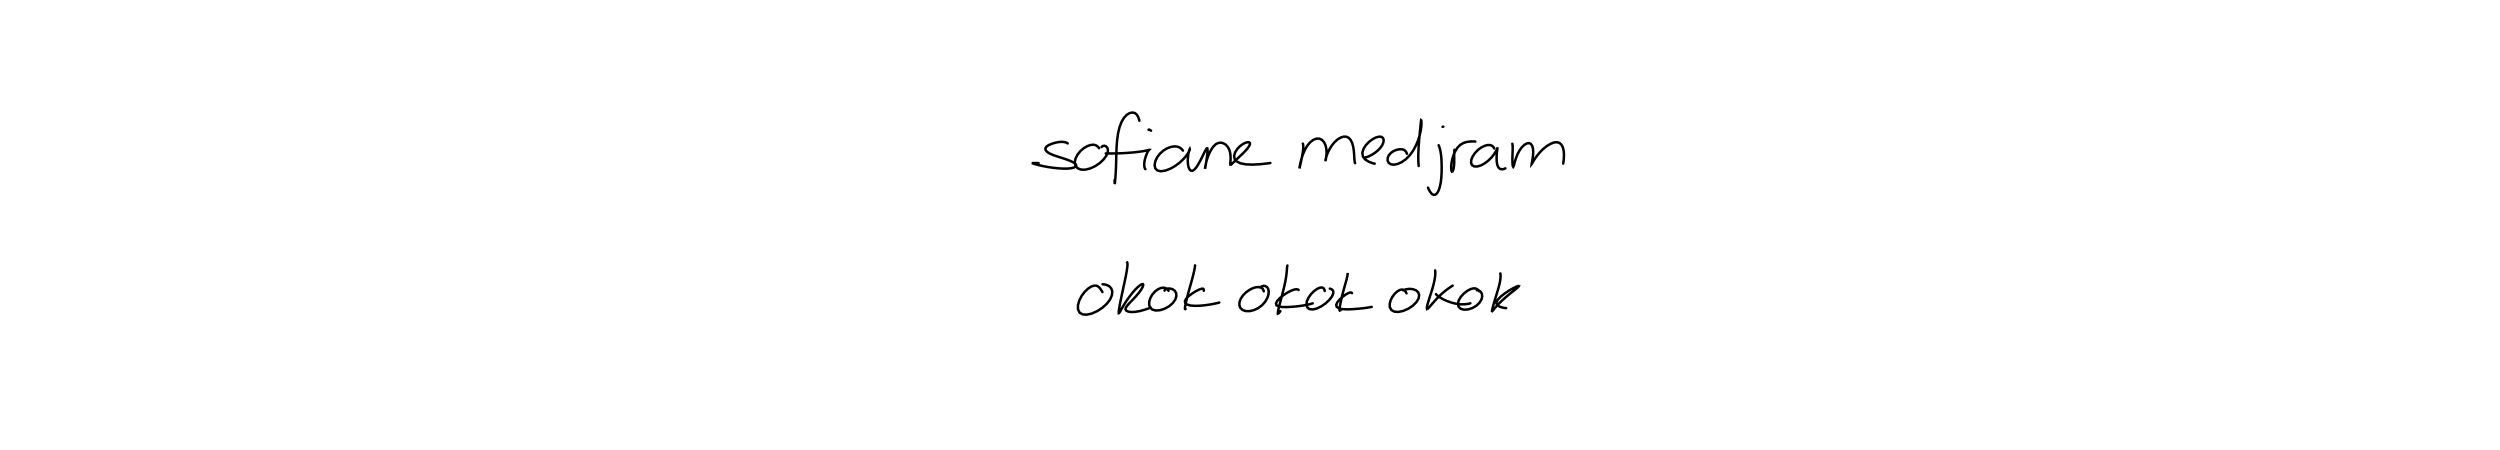
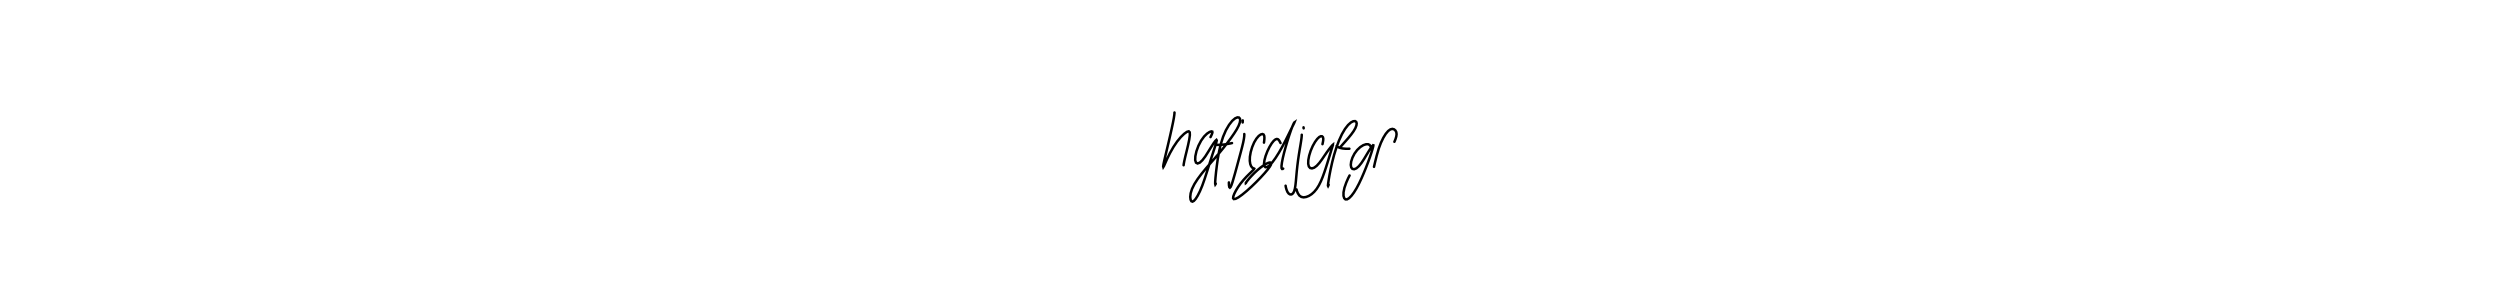
- <svg xmlns="http://www.w3.org/2000/svg" baseProfile="full" height="100%" version="1.1" viewBox="0,0,1000,180" width="100%">
+ <svg xmlns="http://www.w3.org/2000/svg" baseProfile="full" height="100%" version="1.1" viewBox="0,0,1000,120" width="100%">
  <defs />
-   <rect fill="white" height="180" width="1000" x="0" y="0" />
-   <path d="M0,0 M427.081,57.366 L426.737,57.152 L426.068,56.904 L425.03,56.737 L423.711,56.789 L422.218,57.056 L420.741,57.498 L419.467,58.041 L418.579,58.659 L418.161,59.324 L418.241,60.021 L418.799,60.715 L419.812,61.381 L421.239,62.008 L422.966,62.605 L424.838,63.199 L426.664,63.803 L428.239,64.412 L429.44,65.015 L430.2,65.593 L430.47,66.125 L430.277,66.6 L429.637,66.995 L428.558,67.282 L427.092,67.436 L425.304,67.446 L423.279,67.325 L421.143,67.1 L418.993,66.78 L416.951,66.389 L415.183,65.975 L413.833,65.608 L413.117,65.352 L413.136,65.235 L413.817,65.209 L414.707,65.221 L415.434,65.234 M439.613,59.268 L439.38,58.946 L438.949,58.509 L438.28,58.09 L437.395,57.891 L436.273,57.985 L434.96,58.431 L433.548,59.243 L432.189,60.404 L431.027,61.825 L430.228,63.381 L429.913,64.916 L430.171,66.274 L431.027,67.294 L432.418,67.846 L434.205,67.856 L436.195,67.342 L438.173,66.401 L439.956,65.175 L441.406,63.807 L442.438,62.434 L443.028,61.153 L443.176,60.04 L442.94,59.151 L442.442,58.557 L441.828,58.298 L441.246,58.368 L440.837,58.596 L440.621,58.824 M455.745,48.291 L455.586,47.653 L455.263,46.761 L454.729,45.84 L453.984,45.226 L453.025,45.0 L451.911,45.222 L450.732,45.902 L449.602,47.091 L448.61,48.77 L447.815,50.869 L447.239,53.284 L446.862,55.916 L446.642,58.677 L446.535,61.506 L446.472,64.314 L446.392,66.978 L446.278,69.332 L446.139,71.245 L446.014,72.643 L445.936,73.44 L445.896,73.615 L445.867,73.218 L445.842,72.593 L445.821,72.044 M442.312,61.37 L442.468,61.373 L442.95,61.382 L443.89,61.389 L445.328,61.382 L447.175,61.343 L449.257,61.262 L451.408,61.131 L453.507,60.95 L455.426,60.728 L457.076,60.493 L458.355,60.268 L459.196,60.076 L459.601,59.954 L459.652,59.956 L459.454,60.168 L459.113,60.677 L458.701,61.504 L458.29,62.603 L457.938,63.859 L457.719,65.107 L457.682,66.187 L457.811,66.987 L457.999,67.458 L458.157,67.658 M459.422,51.929 L459.45,51.882 L459.515,51.841 L459.608,51.826 L459.733,51.863 L459.88,51.94 L460.074,52.06 L460.263,52.179 L460.41,52.271 M473.16,60.231 L472.948,59.935 L472.531,59.495 L471.867,59.011 L470.973,58.663 L469.84,58.543 L468.486,58.729 L466.974,59.263 L465.426,60.179 L463.993,61.443 L462.835,62.96 L462.086,64.586 L461.834,66.129 L462.143,67.393 L463.012,68.219 L464.4,68.504 L466.177,68.231 L468.164,67.468 L470.147,66.333 L471.958,64.969 L473.46,63.532 L474.6,62.178 L475.364,61.038 L475.797,60.204 L475.951,59.719 L475.917,59.606 L475.767,59.882 L475.556,60.564 L475.337,61.627 L475.171,62.967 L475.106,64.411 L475.196,65.783 L475.444,66.94 L475.839,67.79 L476.354,68.269 L476.973,68.318 L477.689,67.891 L478.48,67.003 L479.296,65.753 L480.103,64.298 L480.845,62.822 L481.487,61.498 L482.023,60.44 L482.437,59.708 L482.728,59.333 L482.923,59.327 L483.013,59.703 L483.011,60.475 L482.928,61.604 L482.761,62.973 L482.551,64.403 L482.35,65.698 L482.178,66.7 L482.068,67.324 L482.021,67.525 L482.027,67.284 L482.116,66.599 L482.328,65.506 L482.685,64.118 L483.2,62.585 L483.85,61.059 L484.599,59.674 L485.421,58.528 L486.315,57.686 L487.273,57.193 L488.273,57.06 L489.285,57.278 L490.229,57.816 L491.024,58.637 L491.628,59.684 L492.013,60.873 L492.193,62.104 L492.243,63.275 L492.203,64.285 L492.137,65.07 L492.111,65.599 L492.155,65.869 L492.308,65.886 L492.631,65.649 L493.159,65.154 L493.918,64.422 L494.894,63.503 L496.008,62.466 L497.153,61.376 L498.207,60.29 L499.073,59.27 L499.679,58.377 L499.979,57.669 L499.955,57.178 L499.614,56.915 L498.967,56.896 L498.074,57.15 L497.014,57.701 L495.899,58.546 L494.874,59.641 L494.082,60.893 L493.673,62.201 L493.801,63.447 L494.601,64.517 L496.131,65.309 L498.4,65.754 L501.196,65.849 L504.183,65.674 L506.611,65.411 L508.116,65.199 M521.134,57.463 L521.205,57.628 L521.281,58.04 L521.313,58.782 L521.247,59.849 L521.071,61.186 L520.803,62.677 L520.503,64.17 L520.214,65.493 L519.985,66.522 L519.843,67.162 L519.782,67.363 L519.8,67.084 L519.931,66.299 L520.194,65.024 L520.62,63.396 L521.23,61.594 L522.02,59.812 L522.981,58.202 L524.098,56.885 L525.316,55.945 L526.551,55.458 L527.721,55.459 L528.752,55.935 L529.591,56.828 L530.194,58.054 L530.535,59.486 L530.627,60.968 L530.55,62.33 L530.396,63.426 L530.249,64.147 L530.166,64.433 L530.161,64.256 L530.273,63.623 L530.563,62.576 L531.057,61.227 L531.778,59.722 L532.71,58.225 L533.805,56.879 L535.01,55.795 L536.255,55.038 L537.453,54.657 L538.552,54.683 L539.499,55.134 L540.278,56.002 L540.876,57.239 L541.289,58.729 L541.529,60.33 L541.656,61.886 L541.728,63.24 L541.823,64.287 L541.928,64.948 L542.022,65.26 M545.729,63.04 L546.033,63.003 L546.634,62.851 L547.549,62.514 L548.673,61.952 L549.896,61.181 L551.087,60.235 L552.122,59.17 L552.9,58.052 L553.358,56.959 L553.464,55.986 L553.215,55.225 L552.612,54.758 L551.685,54.65 L550.481,54.941 L549.091,55.635 L547.656,56.699 L546.363,58.042 L545.396,59.553 L544.932,61.096 L545.141,62.538 L546.038,63.756 L547.474,64.665 L548.885,65.217 L549.877,65.469 M562.768,61.498 L562.668,61.219 L562.456,60.794 L562.096,60.316 L561.552,59.934 L560.778,59.715 L559.785,59.709 L558.63,59.938 L557.434,60.42 L556.359,61.153 L555.539,62.09 L555.079,63.146 L555.034,64.196 L555.439,65.091 L556.279,65.692 L557.516,65.88 L559.043,65.596 L560.717,64.843 L562.37,63.659 L563.9,62.114 L565.224,60.299 L566.326,58.295 L567.205,56.218 L567.854,54.191 L568.278,52.329 L568.511,50.745 L568.583,49.512 L568.566,48.647 L568.512,48.174 L568.448,48.121 L568.378,48.53 L568.281,49.455 L568.137,50.893 L567.956,52.765 L567.747,54.966 L567.548,57.366 L567.395,59.831 L567.315,62.176 L567.329,64.206 L567.397,65.63 L567.467,66.397 M575.463,58.094 L575.548,58.306 L575.711,58.752 L575.94,59.475 L576.177,60.455 L576.384,61.682 L576.536,63.152 L576.625,64.865 L576.667,66.795 L576.648,68.863 L576.537,70.956 L576.306,72.944 L575.949,74.704 L575.468,76.143 L574.887,77.198 L574.225,77.839 L573.502,77.979 L572.754,77.591 L572.051,76.728 L571.518,75.786 L571.206,75.071 M577.015,50.712 L577.102,50.69 L577.203,50.674 L577.287,50.667 L577.32,50.673 M581.8,59.912 L581.738,60.391 L581.688,61.248 L581.669,62.429 L581.684,63.74 L581.685,65.073 L581.612,66.298 L581.452,67.342 L581.24,68.128 L581.002,68.581 L580.773,68.644 L580.586,68.294 L580.463,67.517 L580.465,66.377 L580.64,64.967 L580.988,63.403 L581.511,61.811 L582.195,60.309 L583.049,58.992 L584.097,57.937 L585.37,57.192 L586.79,56.757 L588.246,56.587 L589.405,56.575 L590.116,56.621 M597.682,59.362 L597.555,59.106 L597.285,58.721 L596.811,58.305 L596.102,58.032 L595.124,58.005 L593.924,58.306 L592.587,58.955 L591.227,59.939 L590.003,61.193 L589.059,62.587 L588.507,63.966 L588.43,65.178 L588.841,66.079 L589.682,66.566 L590.893,66.601 L592.333,66.181 L593.847,65.369 L595.285,64.279 L596.546,63.042 L597.546,61.795 L598.272,60.678 L598.734,59.782 L598.985,59.173 L599.068,58.892 L599.055,58.958 L598.97,59.404 L598.841,60.249 L598.71,61.454 L598.637,62.907 L598.676,64.437 L598.888,65.852 L599.338,66.943 L600.023,67.578 L600.88,67.72 L601.647,67.567 L602.158,67.336 M604.916,57.515 L604.948,57.545 L604.999,57.779 L605.055,58.352 L605.081,59.323 L605.047,60.604 L604.987,62.056 L604.95,63.513 L604.961,64.82 L605.036,65.858 L605.156,66.525 L605.289,66.74 L605.454,66.47 L605.674,65.716 L605.984,64.553 L606.435,63.12 L607.058,61.586 L607.852,60.112 L608.793,58.848 L609.802,57.898 L610.784,57.353 L611.662,57.248 L612.373,57.596 L612.884,58.353 L613.187,59.455 L613.283,60.782 L613.211,62.188 L613.046,63.494 L612.858,64.568 L612.715,65.29 L612.679,65.598 L612.795,65.453 L613.128,64.847 L613.74,63.819 L614.653,62.501 L615.838,61.042 L617.236,59.629 L618.739,58.42 L620.23,57.52 L621.609,56.99 L622.812,56.877 L623.801,57.178 L624.585,57.889 L625.152,58.964 L625.482,60.345 L625.591,61.909 L625.524,63.478 L625.388,64.706 L625.277,65.443 " fill="none" stroke="black" stroke-linecap="round" stroke-width="1" />
-   <path d="M0,0 M440.978,116.824 L440.746,116.441 L440.367,115.848 L439.864,115.164 L439.267,114.593 L438.534,114.257 L437.617,114.249 L436.487,114.631 L435.201,115.458 L433.877,116.73 L432.654,118.364 L431.706,120.219 L431.184,122.09 L431.199,123.757 L431.816,125.022 L433.018,125.747 L434.72,125.866 L436.761,125.402 L438.924,124.432 L440.99,123.075 L442.756,121.474 L444.046,119.771 L444.774,118.091 L444.917,116.576 L444.495,115.337 L443.649,114.453 L442.58,113.948 L441.641,113.741 L441.04,113.704 M450.822,105.021 L450.878,105.0 L450.953,105.16 L450.994,105.684 L450.932,106.724 L450.721,108.281 L450.356,110.279 L449.875,112.598 L449.337,115.099 L448.789,117.627 L448.291,120.018 L447.888,122.082 L447.611,123.684 L447.481,124.751 L447.504,125.253 L447.679,125.187 L448.062,124.568 L448.699,123.44 L449.577,121.941 L450.649,120.267 L451.823,118.611 L452.987,117.116 L454.092,115.854 L455.11,114.847 L455.986,114.115 L456.685,113.694 L457.15,113.635 L457.308,113.973 L457.097,114.72 L456.488,115.825 L455.504,117.178 L454.268,118.634 L452.943,120.04 L451.742,121.281 L450.827,122.31 L450.297,123.134 L450.203,123.79 L450.562,124.3 L451.359,124.648 L452.569,124.812 L454.15,124.736 L455.972,124.415 L457.85,123.899 L459.353,123.388 L460.279,123.023 M467.408,116.306 L467.217,116.032 L466.846,115.643 L466.253,115.257 L465.45,115.067 L464.45,115.175 L463.301,115.648 L462.115,116.49 L461.038,117.671 L460.196,119.079 L459.707,120.558 L459.657,121.943 L460.08,123.082 L460.99,123.859 L462.344,124.204 L464.033,124.073 L465.878,123.48 L467.652,122.494 L469.124,121.224 L470.116,119.821 L470.552,118.438 L470.449,117.215 L469.881,116.267 L468.965,115.656 L467.904,115.395 L466.927,115.444 L466.244,115.708 L465.905,116.009 L465.824,116.233 M478.008,106.146 L478.02,106.191 L478.003,106.454 L477.914,107.08 L477.71,108.15 L477.379,109.618 L476.923,111.396 L476.375,113.372 L475.789,115.442 L475.225,117.498 L474.74,119.415 L474.354,121.072 L474.093,122.354 L473.972,123.188 L473.999,123.572 L474.104,123.648 L474.22,123.578 M481.503,116.309 L481.526,116.052 L481.478,115.728 L481.231,115.473 L480.654,115.482 L479.679,115.821 L478.35,116.487 L476.869,117.395 L475.491,118.432 L474.459,119.478 L473.967,120.434 L474.102,121.234 L474.865,121.834 L476.198,122.204 L477.971,122.341 L479.991,122.286 L482.087,122.086 L484.075,121.798 L485.804,121.472 L487.035,121.196 L487.723,121.016 M505.488,116.541 L505.442,116.302 L505.307,115.934 L505.051,115.508 L504.635,115.144 L504.026,114.895 L503.218,114.816 L502.205,114.945 L501.011,115.327 L499.722,115.988 L498.427,116.919 L497.259,118.078 L496.351,119.389 L495.819,120.754 L495.739,122.054 L496.15,123.168 L497.027,123.991 L498.311,124.434 L499.885,124.449 L501.599,124.04 L503.289,123.239 L504.807,122.106 L506.036,120.74 L506.906,119.255 L507.392,117.801 L507.489,116.517 L507.259,115.501 L506.771,114.791 L506.118,114.411 L505.413,114.339 L504.772,114.526 L504.309,114.804 L504.063,115.038 M514.965,106.218 L514.904,106.381 L514.837,106.837 L514.765,107.705 L514.658,109.017 L514.451,110.733 L514.093,112.785 L513.579,115.079 L512.974,117.503 L512.352,119.894 L511.782,122.051 L511.346,123.799 L511.124,124.956 L511.162,125.441 L511.463,125.303 L511.844,124.872 L512.151,124.447 M519.435,115.983 L519.213,115.816 L518.698,115.696 L517.801,115.784 L516.526,116.233 L514.976,117.032 L513.358,118.088 L511.915,119.249 L510.877,120.378 L510.409,121.355 L510.585,122.102 L511.437,122.582 L512.916,122.811 L514.874,122.83 L517.089,122.704 L519.347,122.478 L521.425,122.185 L523.183,121.841 L524.413,121.538 L525.088,121.329 M529.872,116.412 L529.826,116.096 L529.68,115.654 L529.353,115.216 L528.788,114.987 L527.955,115.066 L526.889,115.532 L525.673,116.383 L524.465,117.582 L523.437,119.009 L522.764,120.493 L522.565,121.861 L522.894,122.95 L523.735,123.623 L525.032,123.792 L526.659,123.425 L528.464,122.572 L530.23,121.362 L531.726,119.971 L532.789,118.588 L533.307,117.381 L533.289,116.455 L532.869,115.859 L532.349,115.558 L531.944,115.459 M539.089,109.242 L539.084,109.208 L539.076,109.317 L539.036,109.711 L538.909,110.511 L538.642,111.713 L538.224,113.257 L537.717,115.05 L537.188,116.983 L536.71,118.926 L536.311,120.73 L535.999,122.262 L535.811,123.393 L535.781,124.046 L535.914,124.233 L536.118,124.145 L536.297,123.966 M540.779,117.265 L540.681,117.131 L540.428,117.007 L539.945,117.014 L539.195,117.294 L538.189,117.886 L537.023,118.76 L535.868,119.796 L534.953,120.878 L534.499,121.882 L534.657,122.713 L535.468,123.308 L536.901,123.646 L538.802,123.741 L540.972,123.67 L543.191,123.502 L545.229,123.295 L546.915,123.072 L548.067,122.886 L548.676,122.759 M562.591,117.318 L562.461,117.044 L562.218,116.641 L561.839,116.205 L561.335,115.901 L560.681,115.812 L559.868,116.015 L558.93,116.553 L557.934,117.449 L556.99,118.663 L556.255,120.093 L555.871,121.583 L555.95,122.95 L556.577,124.022 L557.741,124.657 L559.365,124.777 L561.29,124.371 L563.301,123.498 L565.129,122.272 L566.563,120.845 L567.438,119.376 L567.67,118.022 L567.268,116.896 L566.343,116.089 L565.058,115.646 L563.685,115.546 L562.485,115.705 L561.669,115.951 L561.262,116.147 M574.042,108.175 L574.071,108.237 L574.11,108.526 L574.127,109.183 L574.067,110.273 L573.865,111.739 L573.493,113.49 L572.973,115.412 L572.356,117.387 L571.74,119.29 L571.224,120.98 L570.869,122.32 L570.725,123.213 L570.82,123.59 L571.177,123.426 L571.819,122.747 L572.758,121.653 L573.939,120.302 L575.273,118.879 L576.664,117.543 L578.015,116.4 L579.205,115.503 L580.151,114.853 L580.762,114.456 L581.054,114.264 M574.4,117.666 L574.603,117.916 L575.131,118.382 L576.051,119.029 L577.347,119.745 L578.904,120.442 L580.631,121.058 L582.471,121.512 L584.329,121.739 L586.066,121.7 L587.384,121.517 L588.151,121.316 M591.726,116.544 L591.492,116.22 L591.044,115.792 L590.35,115.418 L589.42,115.33 L588.259,115.624 L586.928,116.321 L585.563,117.374 L584.354,118.695 L583.498,120.133 L583.161,121.519 L583.424,122.689 L584.279,123.501 L585.609,123.873 L587.233,123.774 L588.926,123.229 L590.495,122.318 L591.743,121.154 L592.552,119.875 L592.884,118.63 L592.772,117.551 L592.322,116.737 L591.702,116.283 L591.142,116.12 L590.775,116.128 M600.085,109.435 L600.109,109.428 L600.165,109.579 L600.222,110.029 L600.222,110.89 L600.088,112.152 L599.762,113.762 L599.266,115.622 L598.665,117.617 L598.052,119.596 L597.521,121.385 L597.123,122.834 L596.874,123.851 L596.791,124.396 L596.895,124.459 L597.264,124.044 L597.988,123.165 L599.105,121.92 L600.562,120.453 L602.234,118.94 L603.917,117.543 L605.403,116.368 L606.55,115.459 L607.275,114.828 L607.528,114.467 L607.316,114.39 L606.607,114.631 L605.385,115.216 L603.768,116.134 L601.979,117.31 L600.314,118.622 L599.064,119.929 L598.533,121.112 L598.857,122.067 L600.011,122.734 L601.378,123.11 L602.461,123.262 " fill="none" stroke="black" stroke-linecap="round" stroke-width="1" />
+   <rect fill="white" height="120" width="1000" x="0" y="0" />
+   <path d="M0,0 M469.79,45.0 L469.789,45.295 L469.717,46.016 L469.523,47.297 L469.171,49.137 L468.678,51.458 L468.086,54.107 L467.441,56.91 L466.785,59.671 L466.189,62.171 L465.708,64.214 L465.393,65.697 L465.271,66.565 L465.334,66.803 L465.594,66.382 L466.1,65.252 L466.895,63.459 L468,61.218 L469.355,58.829 L470.847,56.616 L472.331,54.817 L473.668,53.52 L474.751,52.741 L475.507,52.519 L475.898,52.921 L475.95,54.025 L475.7,55.803 L475.228,58.051 L474.658,60.446 L474.117,62.642 L473.72,64.394 L473.511,65.528 L473.442,66.096 M484.205,54.844 L484.443,54.366 L484.741,53.71 L484.962,53.052 L484.917,52.643 L484.537,52.544 L483.808,52.795 L482.806,53.453 L481.64,54.603 L480.447,56.255 L479.382,58.293 L478.582,60.475 L478.136,62.493 L478.074,64.072 L478.397,65.058 L479.032,65.392 L479.907,65.063 L480.953,64.09 L482.109,62.576 L483.285,60.725 L484.42,58.879 L485.4,57.357 L486.134,56.358 L486.572,55.962 L486.698,56.177 L486.512,57.009 L486.06,58.485 L485.382,60.561 L484.552,63.11 L483.653,65.955 L482.733,68.877 L481.814,71.696 L480.898,74.273 L479.974,76.489 L479.079,78.26 L478.267,79.556 L477.565,80.349 L476.997,80.656 L476.551,80.491 L476.224,79.855 L476.096,78.774 L476.261,77.313 L476.809,75.565 L477.761,73.641 L479.05,71.622 L480.587,69.554 L482.303,67.464 L484.107,65.366 L485.942,63.271 L487.722,61.19 L489.397,59.137 L490.956,57.135 L492.389,55.208 L493.648,53.4 L494.693,51.752 L495.447,50.308 L495.902,49.103 L496.072,48.151 L495.968,47.443 L495.592,47.016 L494.949,46.945 L494.03,47.349 L492.889,48.333 L491.625,49.937 L490.363,52.099 L489.237,54.701 L488.325,57.576 L487.632,60.57 L487.115,63.536 L486.719,66.356 L486.412,68.893 L486.199,71.031 L486.082,72.606 L486.069,73.521 L486.138,73.785 L486.228,73.661 L486.299,73.416 M486.58,57.894 L486.644,57.912 L486.883,57.936 L487.411,57.955 L488.311,57.923 L489.526,57.811 L490.908,57.608 L492.07,57.393 L492.802,57.23 M497.707,53.609 L497.724,53.699 L497.725,53.993 L497.685,54.603 L497.55,55.593 L497.286,56.954 L496.884,58.638 L496.38,60.596 L495.799,62.749 L495.189,65.011 L494.576,67.281 L493.981,69.434 L493.432,71.346 L492.967,72.918 L492.574,74.071 L492.239,74.802 L491.959,75.076 L491.74,74.892 L491.605,74.277 L491.557,73.551 L491.559,72.965 M497.062,48.982 L497.074,48.744 L497.089,48.472 L497.1,48.252 L497.104,48.17 M505.587,57.052 L505.649,56.605 L505.726,55.886 L505.767,55.034 L505.688,54.294 L505.432,53.795 L504.971,53.61 L504.306,53.784 L503.482,54.38 L502.57,55.448 L501.661,56.964 L500.87,58.822 L500.284,60.81 L499.958,62.708 L499.912,64.338 L500.099,65.604 L500.444,66.48 L500.863,67.012 L501.26,67.272 L501.553,67.372 L501.695,67.454 L501.608,67.652 L501.247,68.052 L500.598,68.698 L499.684,69.587 L498.578,70.692 L497.399,71.979 L496.245,73.388 L495.212,74.843 L494.356,76.248 L493.713,77.509 L493.322,78.545 L493.243,79.278 L493.527,79.627 L494.236,79.531 L495.368,78.94 L496.871,77.871 L498.655,76.404 L500.588,74.664 L502.509,72.804 L504.294,70.971 L505.831,69.289 L507.044,67.861 L507.887,66.735 L508.368,65.916 L508.509,65.379 L508.366,65.074 L507.985,64.98 L507.369,65.113 L506.508,65.495 L505.439,66.14 L504.22,67.029 L502.941,68.09 L501.707,69.243 L500.591,70.393 L499.644,71.452 L498.934,72.319 L498.494,72.911 L498.321,73.191 L498.327,73.246 L498.401,73.189 M512.211,57.213 L512.109,57.022 L511.948,56.716 L511.738,56.336 L511.489,55.973 L511.167,55.692 L510.741,55.585 L510.186,55.761 L509.488,56.327 L508.669,57.35 L507.787,58.801 L506.935,60.554 L506.235,62.403 L505.775,64.114 L505.603,65.494 L505.744,66.439 L506.175,66.888 L506.877,66.803 L507.824,66.144 L508.966,64.902 L510.242,63.148 L511.575,61.041 L512.864,58.768 L514.049,56.518 L515.096,54.42 L515.997,52.584 L516.732,51.094 L517.285,49.997 L517.631,49.294 L517.762,48.969 L517.693,49.015 L517.438,49.487 L517,50.476 L516.419,52.013 L515.732,54.02 L514.996,56.334 L514.279,58.749 L513.639,61.074 L513.131,63.186 L512.778,64.991 L512.607,66.367 L512.627,67.238 L512.821,67.588 L513.067,67.588 L513.275,67.448 M520.701,53.902 L520.701,54.059 L520.677,54.474 L520.598,55.258 L520.434,56.439 L520.189,57.979 L519.882,59.805 L519.551,61.839 L519.235,64.005 L518.954,66.23 L518.716,68.428 L518.525,70.518 L518.357,72.416 L518.18,74.066 L517.96,75.428 L517.667,76.473 L517.301,77.198 L516.884,77.632 L516.429,77.797 L515.943,77.737 L515.447,77.404 L514.976,76.764 L514.593,75.836 L514.349,74.935 L514.239,74.284 M521.409,50.928 L521.417,50.965 L521.43,51.075 L521.445,51.215 L521.456,51.339 M528.989,57.665 L529.068,57.313 L529.185,56.743 L529.29,56.045 L529.304,55.384 L529.165,54.853 L528.847,54.526 L528.358,54.48 L527.702,54.799 L526.906,55.558 L526.012,56.77 L525.099,58.391 L524.281,60.284 L523.667,62.248 L523.322,64.058 L523.283,65.538 L523.536,66.593 L524.048,67.201 L524.782,67.363 L525.681,67.072 L526.678,66.325 L527.721,65.182 L528.766,63.783 L529.766,62.312 L530.7,60.951 L531.525,59.816 L532.202,58.948 L532.706,58.349 L533.027,57.993 L533.166,57.88 L533.153,58.033 L533.009,58.499 L532.754,59.31 L532.404,60.46 L531.973,61.885 L531.476,63.511 L530.935,65.255 L530.359,67.067 L529.746,68.91 L529.09,70.733 L528.372,72.481 L527.572,74.101 L526.678,75.527 L525.689,76.726 L524.628,77.678 L523.544,78.367 L522.469,78.788 L521.449,78.945 L520.522,78.758 L519.738,78.203 L519.143,77.314 L518.776,76.421 L518.602,75.766 M536.083,58.885 L536.489,58.427 L537.219,57.602 L538.237,56.459 L539.366,55.163 L540.476,53.806 L541.438,52.479 L542.154,51.242 L542.567,50.167 L542.673,49.319 L542.482,48.732 L542.021,48.439 L541.301,48.497 L540.351,48.989 L539.226,50 L538.006,51.571 L536.772,53.667 L535.606,56.194 L534.553,59.012 L533.637,61.965 L532.876,64.902 L532.262,67.666 L531.788,70.1 L531.448,72.098 L531.246,73.515 L531.176,74.273 L531.239,74.403 L531.357,74.183 L531.467,73.878 M534.637,58.419 L534.698,58.482 L534.901,58.636 L535.326,58.883 L536.04,59.163 L537.014,59.382 L538.15,59.493 L539.123,59.512 L539.755,59.486 M548.421,59.676 L548.417,59.409 L548.362,58.971 L548.195,58.438 L547.846,57.977 L547.255,57.695 L546.399,57.704 L545.315,58.071 L544.095,58.838 L542.875,59.99 L541.8,61.449 L540.977,63.054 L540.47,64.618 L540.313,65.967 L540.489,66.969 L540.961,67.556 L541.667,67.691 L542.551,67.34 L543.539,66.483 L544.585,65.178 L545.638,63.569 L546.644,61.891 L547.551,60.39 L548.31,59.224 L548.875,58.451 L549.22,58.078 L549.351,58.122 L549.279,58.62 L549.016,59.612 L548.572,61.051 L547.974,62.84 L547.242,64.854 L546.419,66.993 L545.532,69.172 L544.598,71.33 L543.623,73.399 L542.616,75.307 L541.592,76.968 L540.591,78.305 L539.661,79.243 L538.85,79.732 L538.185,79.75 L537.693,79.281 L537.401,78.345 L537.409,76.919 L537.78,75.093 L538.498,73.043 L539.258,71.31 L539.83,70.191 M557.759,56.717 L557.955,56.261 L558.238,55.518 L558.512,54.587 L558.629,53.67 L558.516,52.848 L558.169,52.192 L557.627,51.733 L556.937,51.555 L556.146,51.753 L555.261,52.398 L554.301,53.525 L553.319,55.125 L552.36,57.132 L551.481,59.481 L550.661,62.323 L550.017,64.899 L549.601,66.736 " fill="none" stroke="black" stroke-linecap="round" stroke-width="1" />
</svg>
